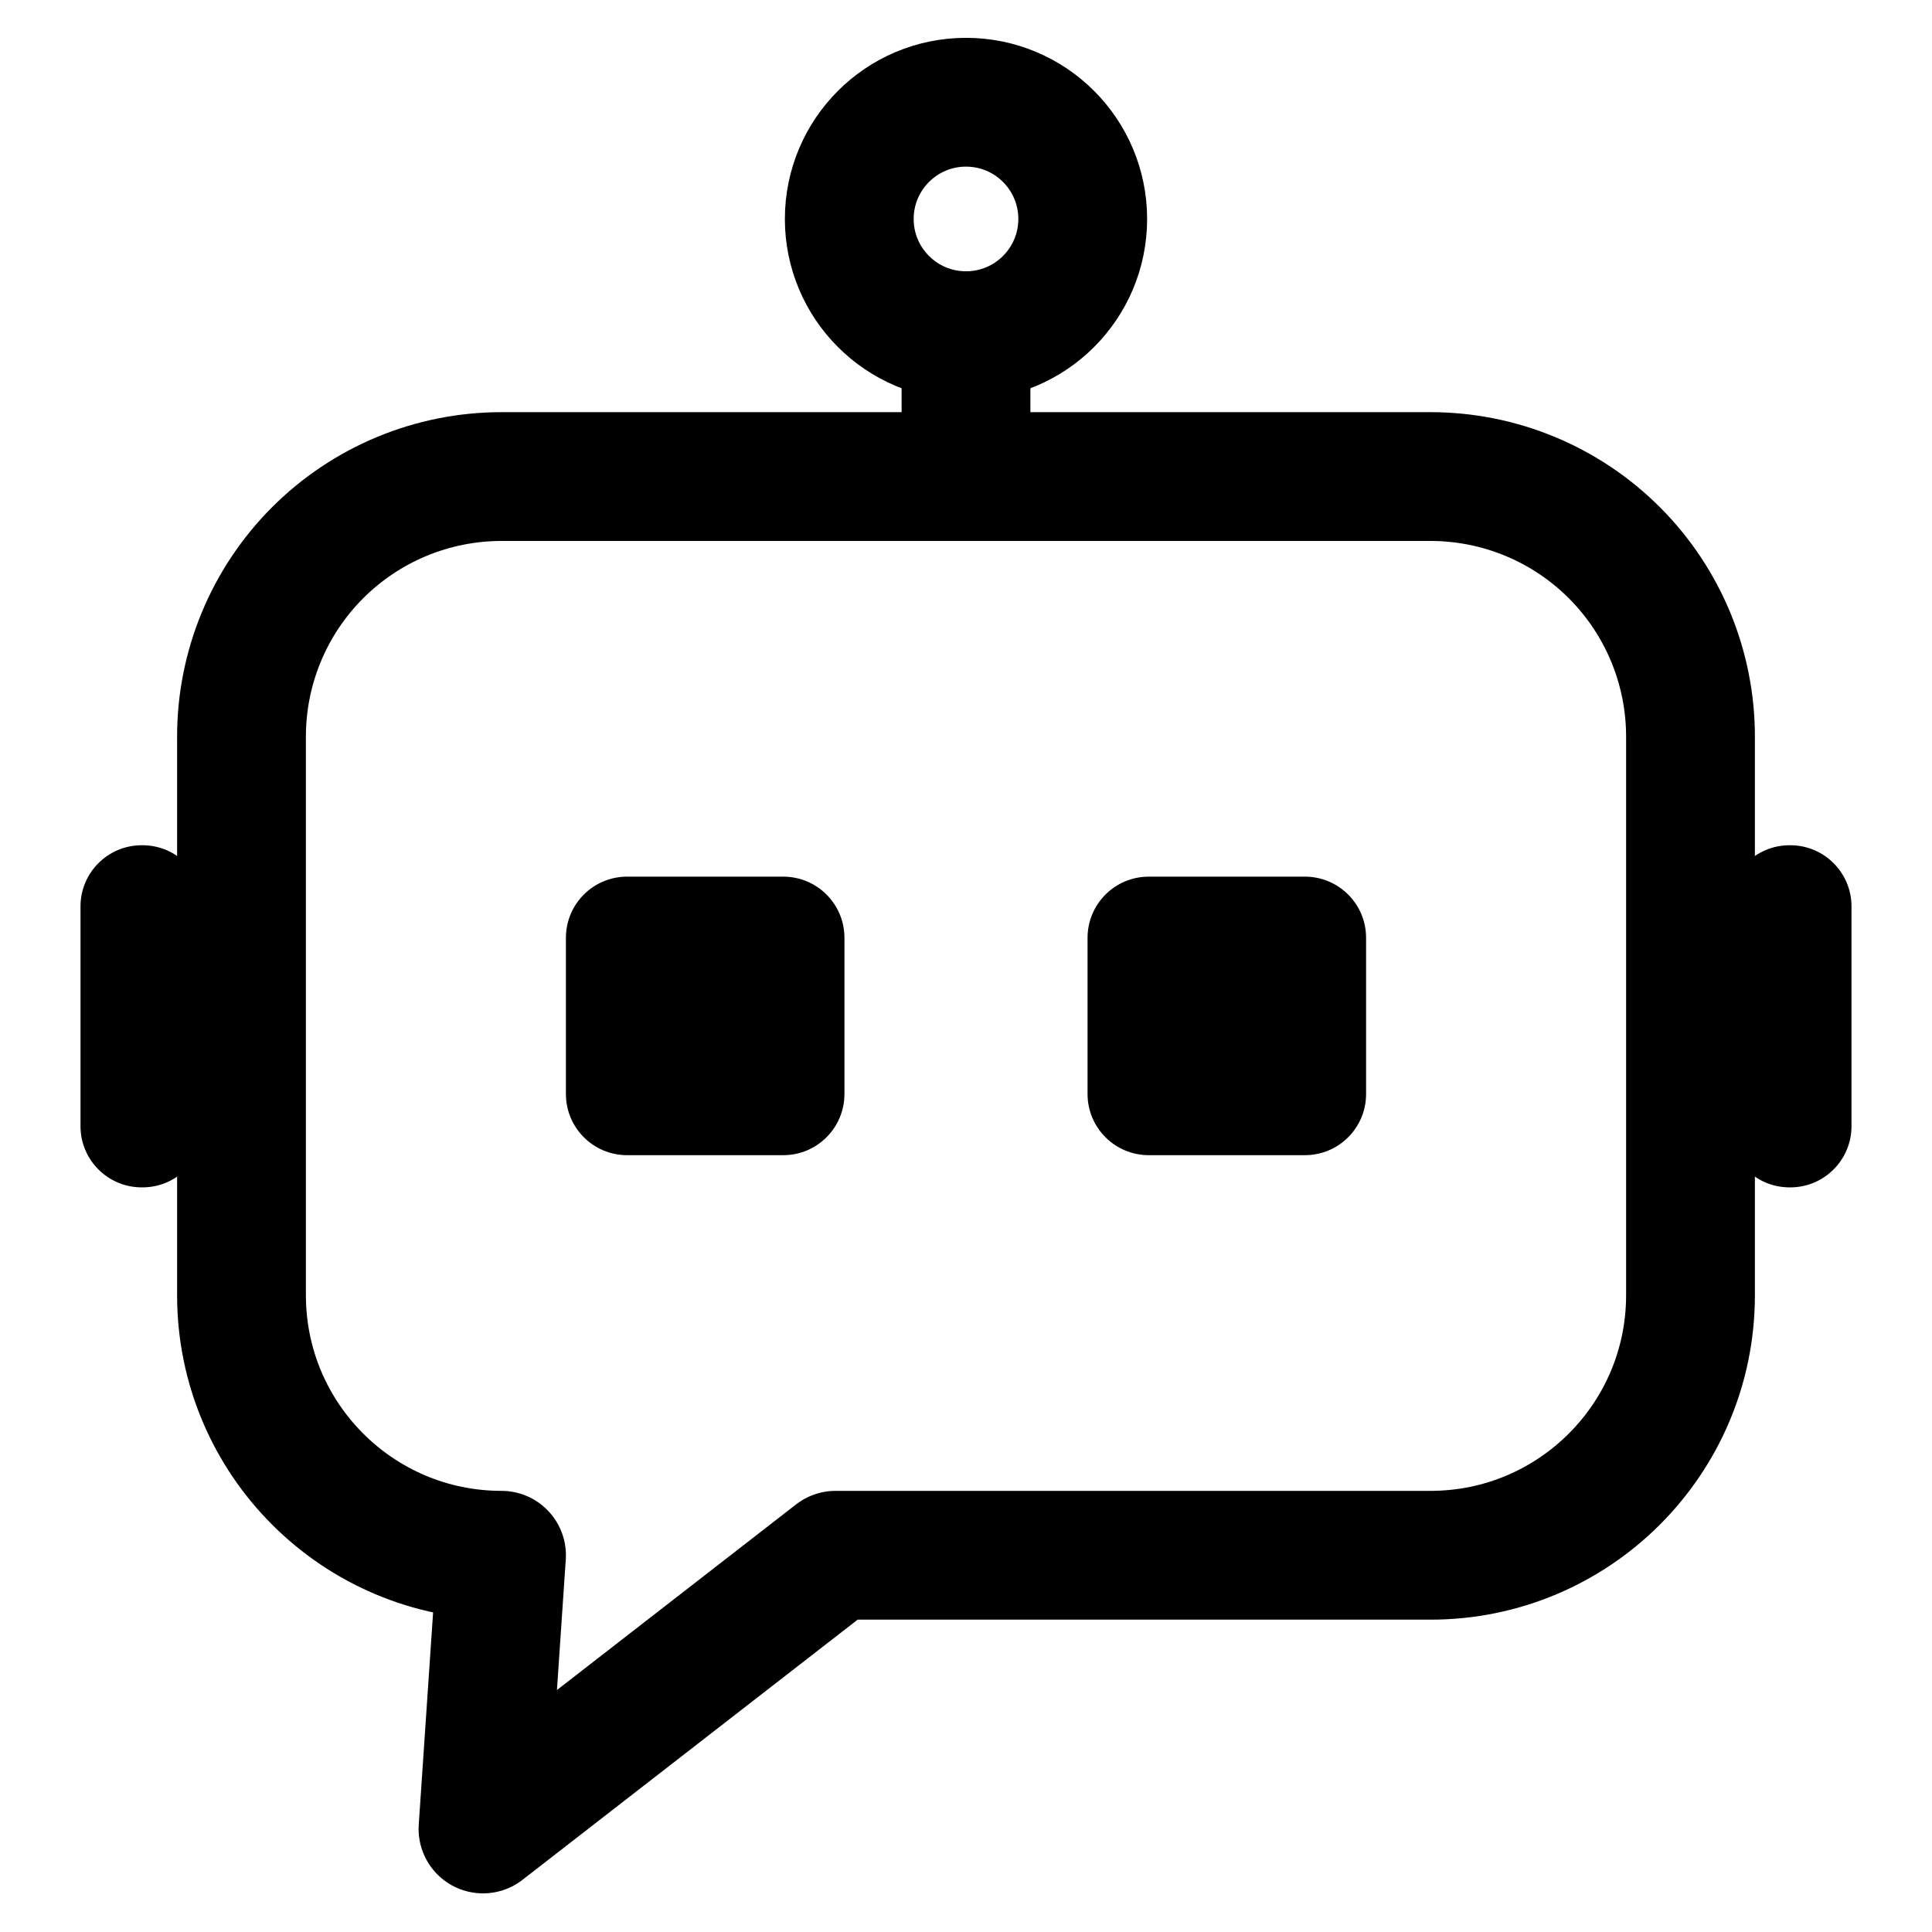
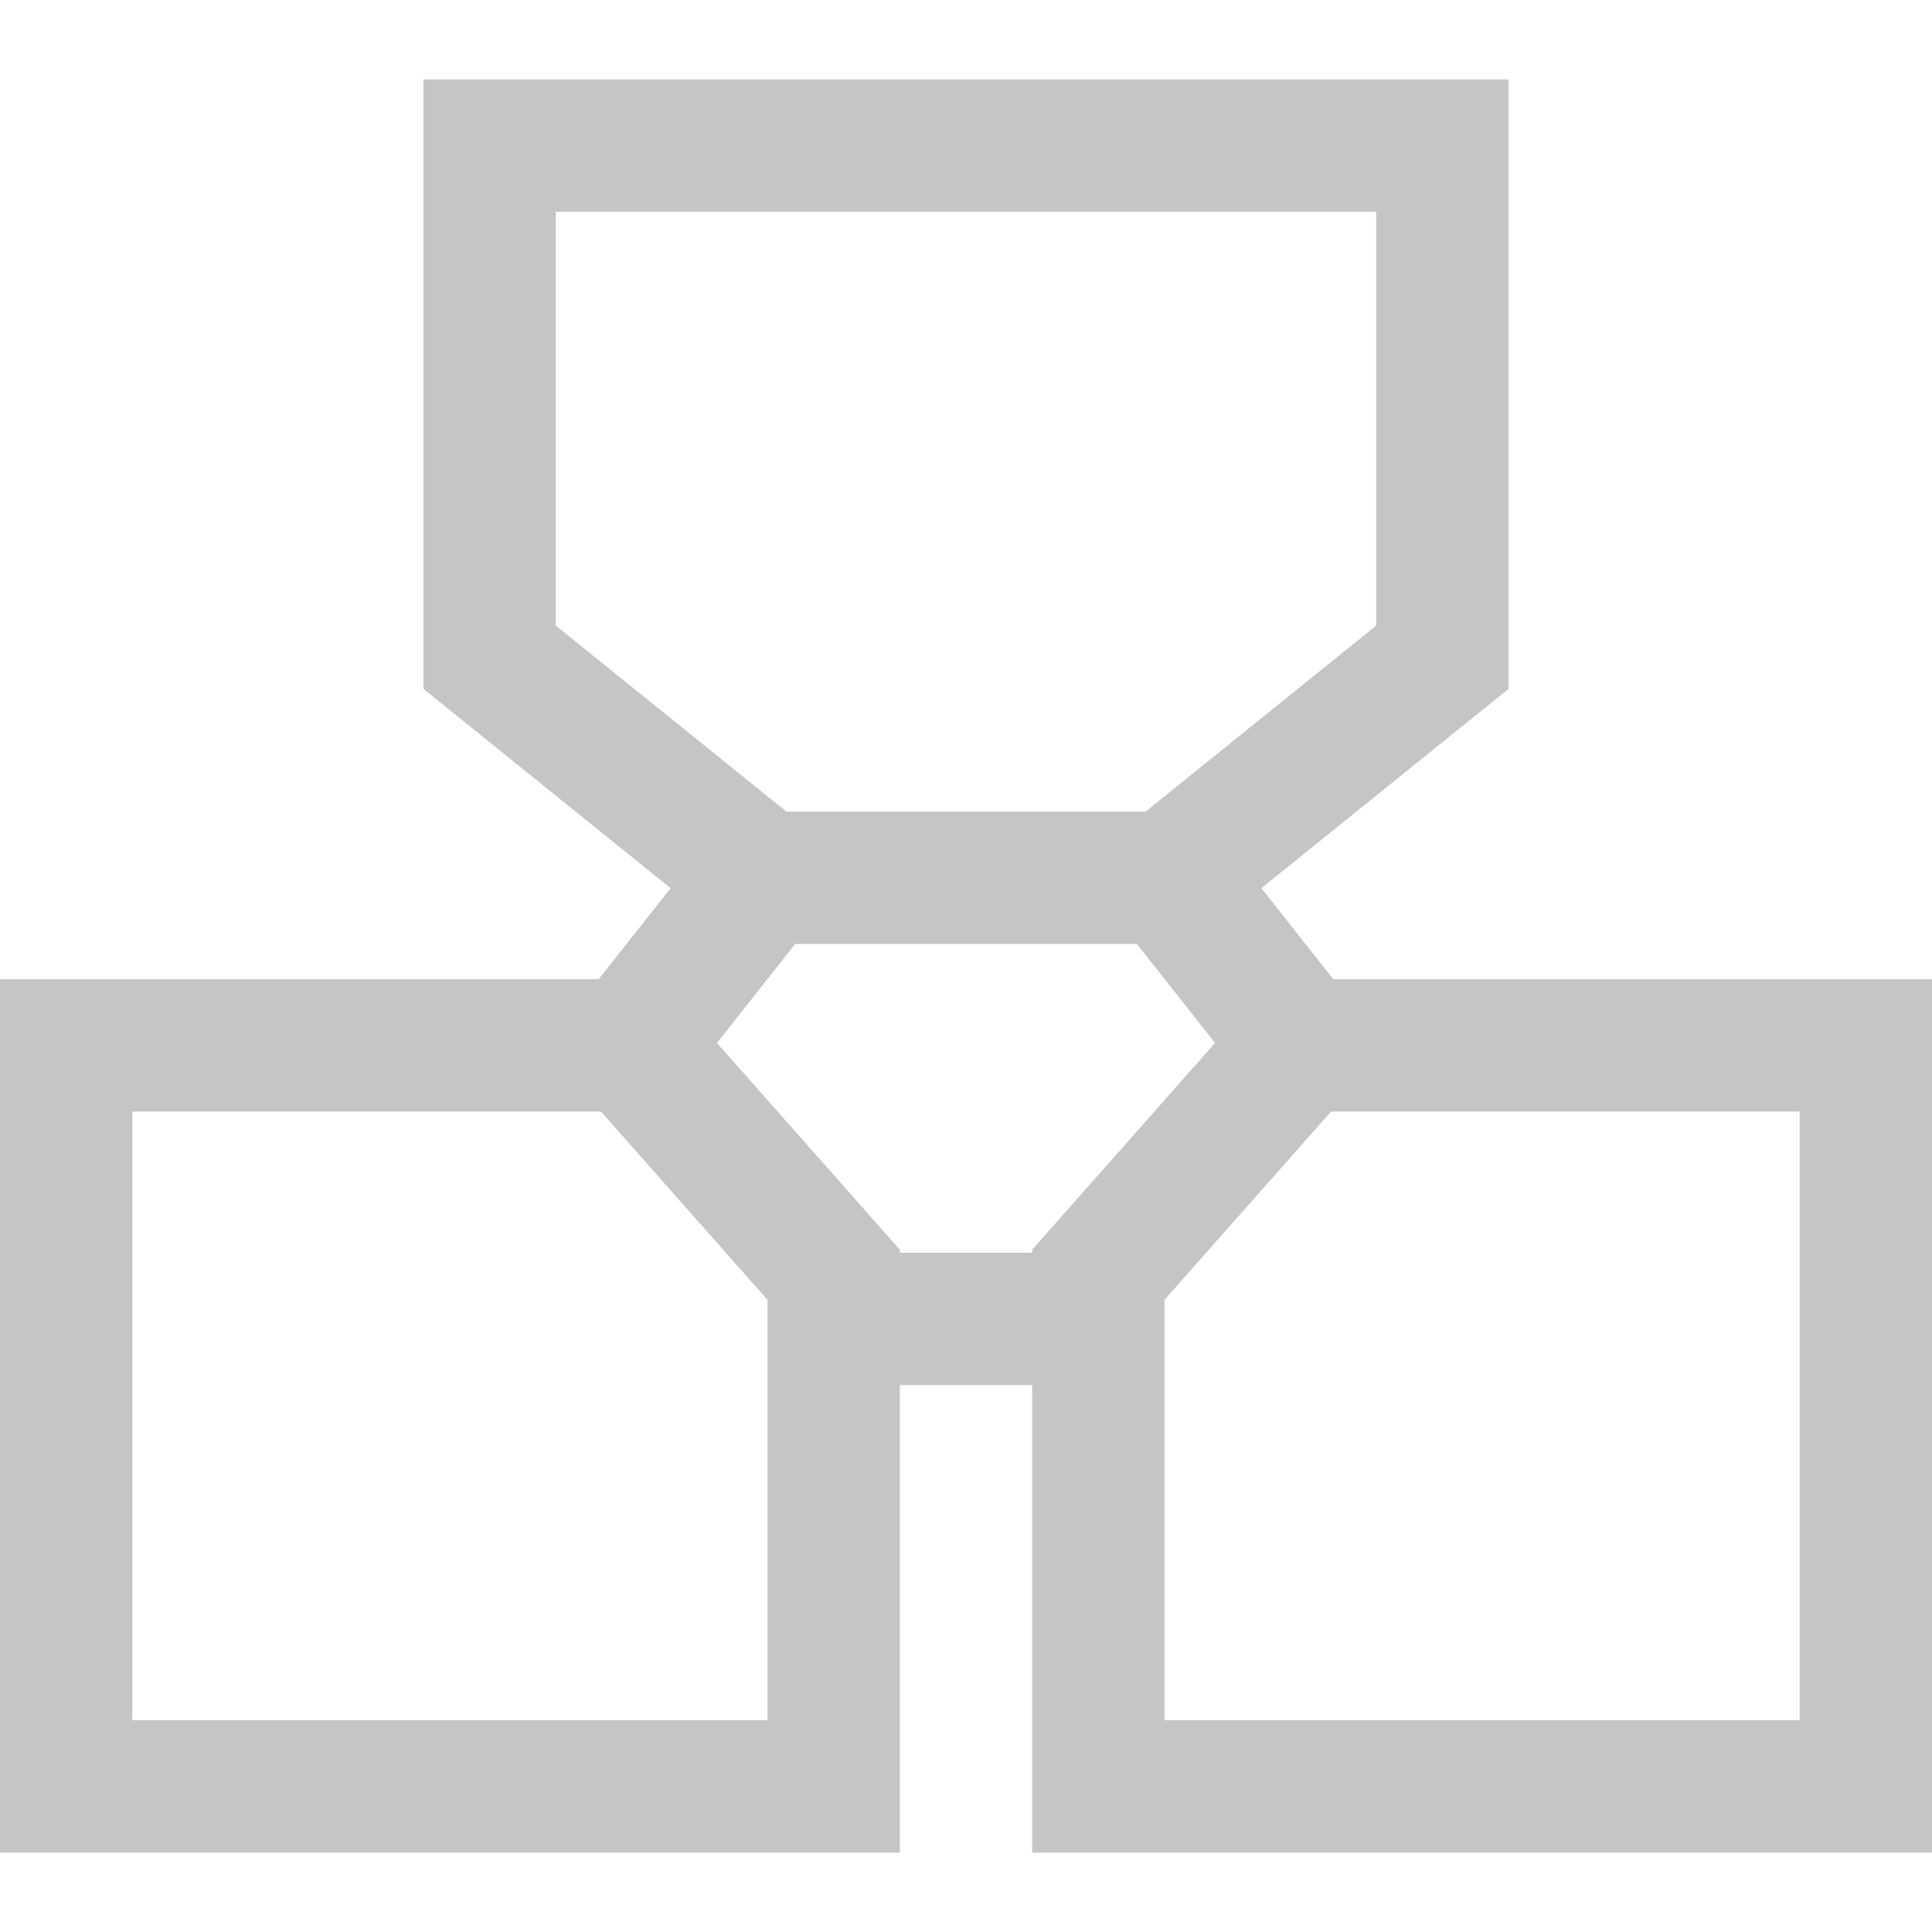
- <svg xmlns="http://www.w3.org/2000/svg" width="24" height="24" viewBox="0 0 24 24">
-   <path d="M6.23,5.92 H17.77 A3.23,3.23 0 0 1 21,9.16 V16.09 A3.23,3.23 0 0 1 17.77,19.32 H10.38 L6,22.72 L6.23,19.32 A3.23,3.23 0 0 1 3,16.09 V9.16 A3.23,3.23 0 0 1 6.23,5.92 Z" stroke="currentColor" stroke-width="1.6" stroke-linecap="round" stroke-linejoin="round" fill="none" />
-   <rect x="7.03" y="10.89" width="3.46" height="3.46" rx="0.76" fill="currentColor" />
-   <rect x="13.51" y="10.89" width="3.46" height="3.46" rx="0.76" fill="currentColor" />
-   <rect x="1" y="10.5" width="1.53" height="4.25" rx="0.76" fill="currentColor" />
-   <rect x="21.47" y="10.5" width="1.53" height="4.25" rx="0.76" fill="currentColor" />
-   <line x1="12" y1="5.92" x2="12" y2="4.17" stroke="currentColor" stroke-width="1.6" stroke-linecap="round" stroke-linejoin="round" fill="none" />
-   <circle cx="12" cy="2.72" r="1.45" stroke="currentColor" stroke-width="1.6" fill="none" />
+ <svg xmlns="http://www.w3.org/2000/svg" viewBox="1.05 1.05 21.9 21.9" width="24" height="24">
+   <g fill="none" stroke="#C5C5C5" stroke-width="1.5" stroke-linejoin="miter" stroke-linecap="square">
+     <path d="M6.6 2.7 H17.4 V8.5 L14.3 11 H9.7 L6.6 8.5 Z M9.7 11 L8.2 12.9 L10.5 15.5 V21.3 H1.8 V12.9 H8.2 M14.3 11 L15.8 12.9 L13.5 15.5 V21.3 H22.2 V12.9 H15.8 M10.5 16 H13.5" />
+   </g>
</svg>
